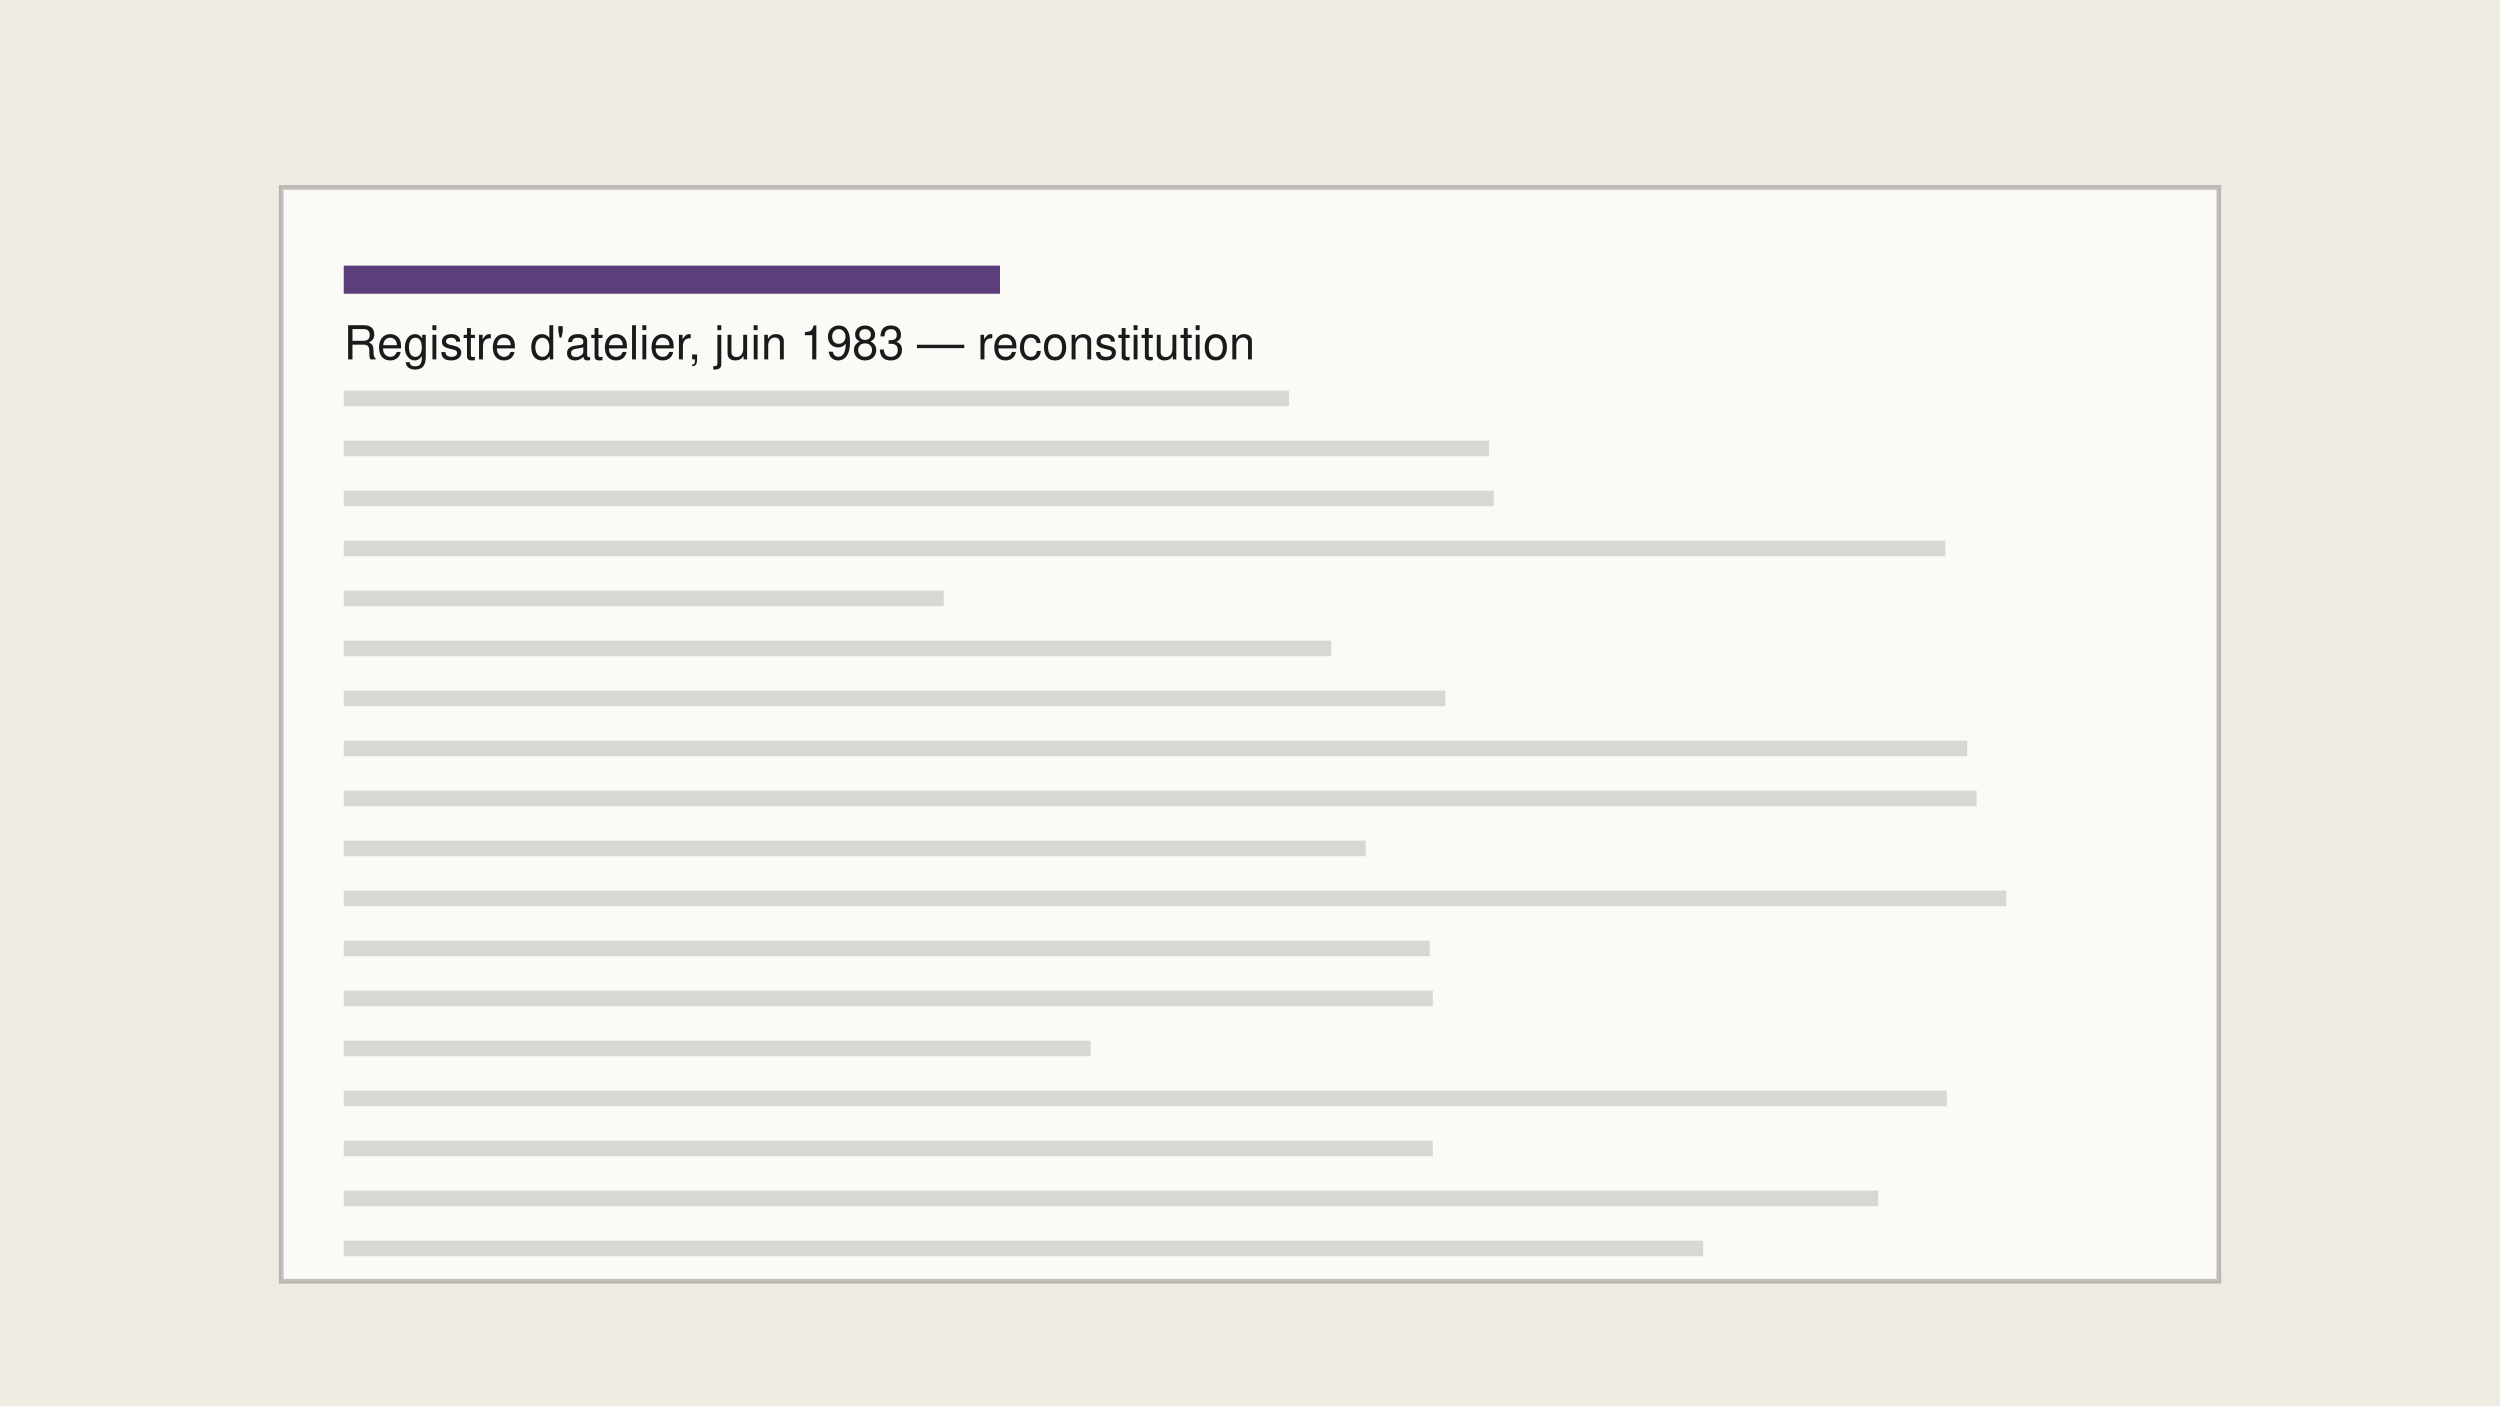
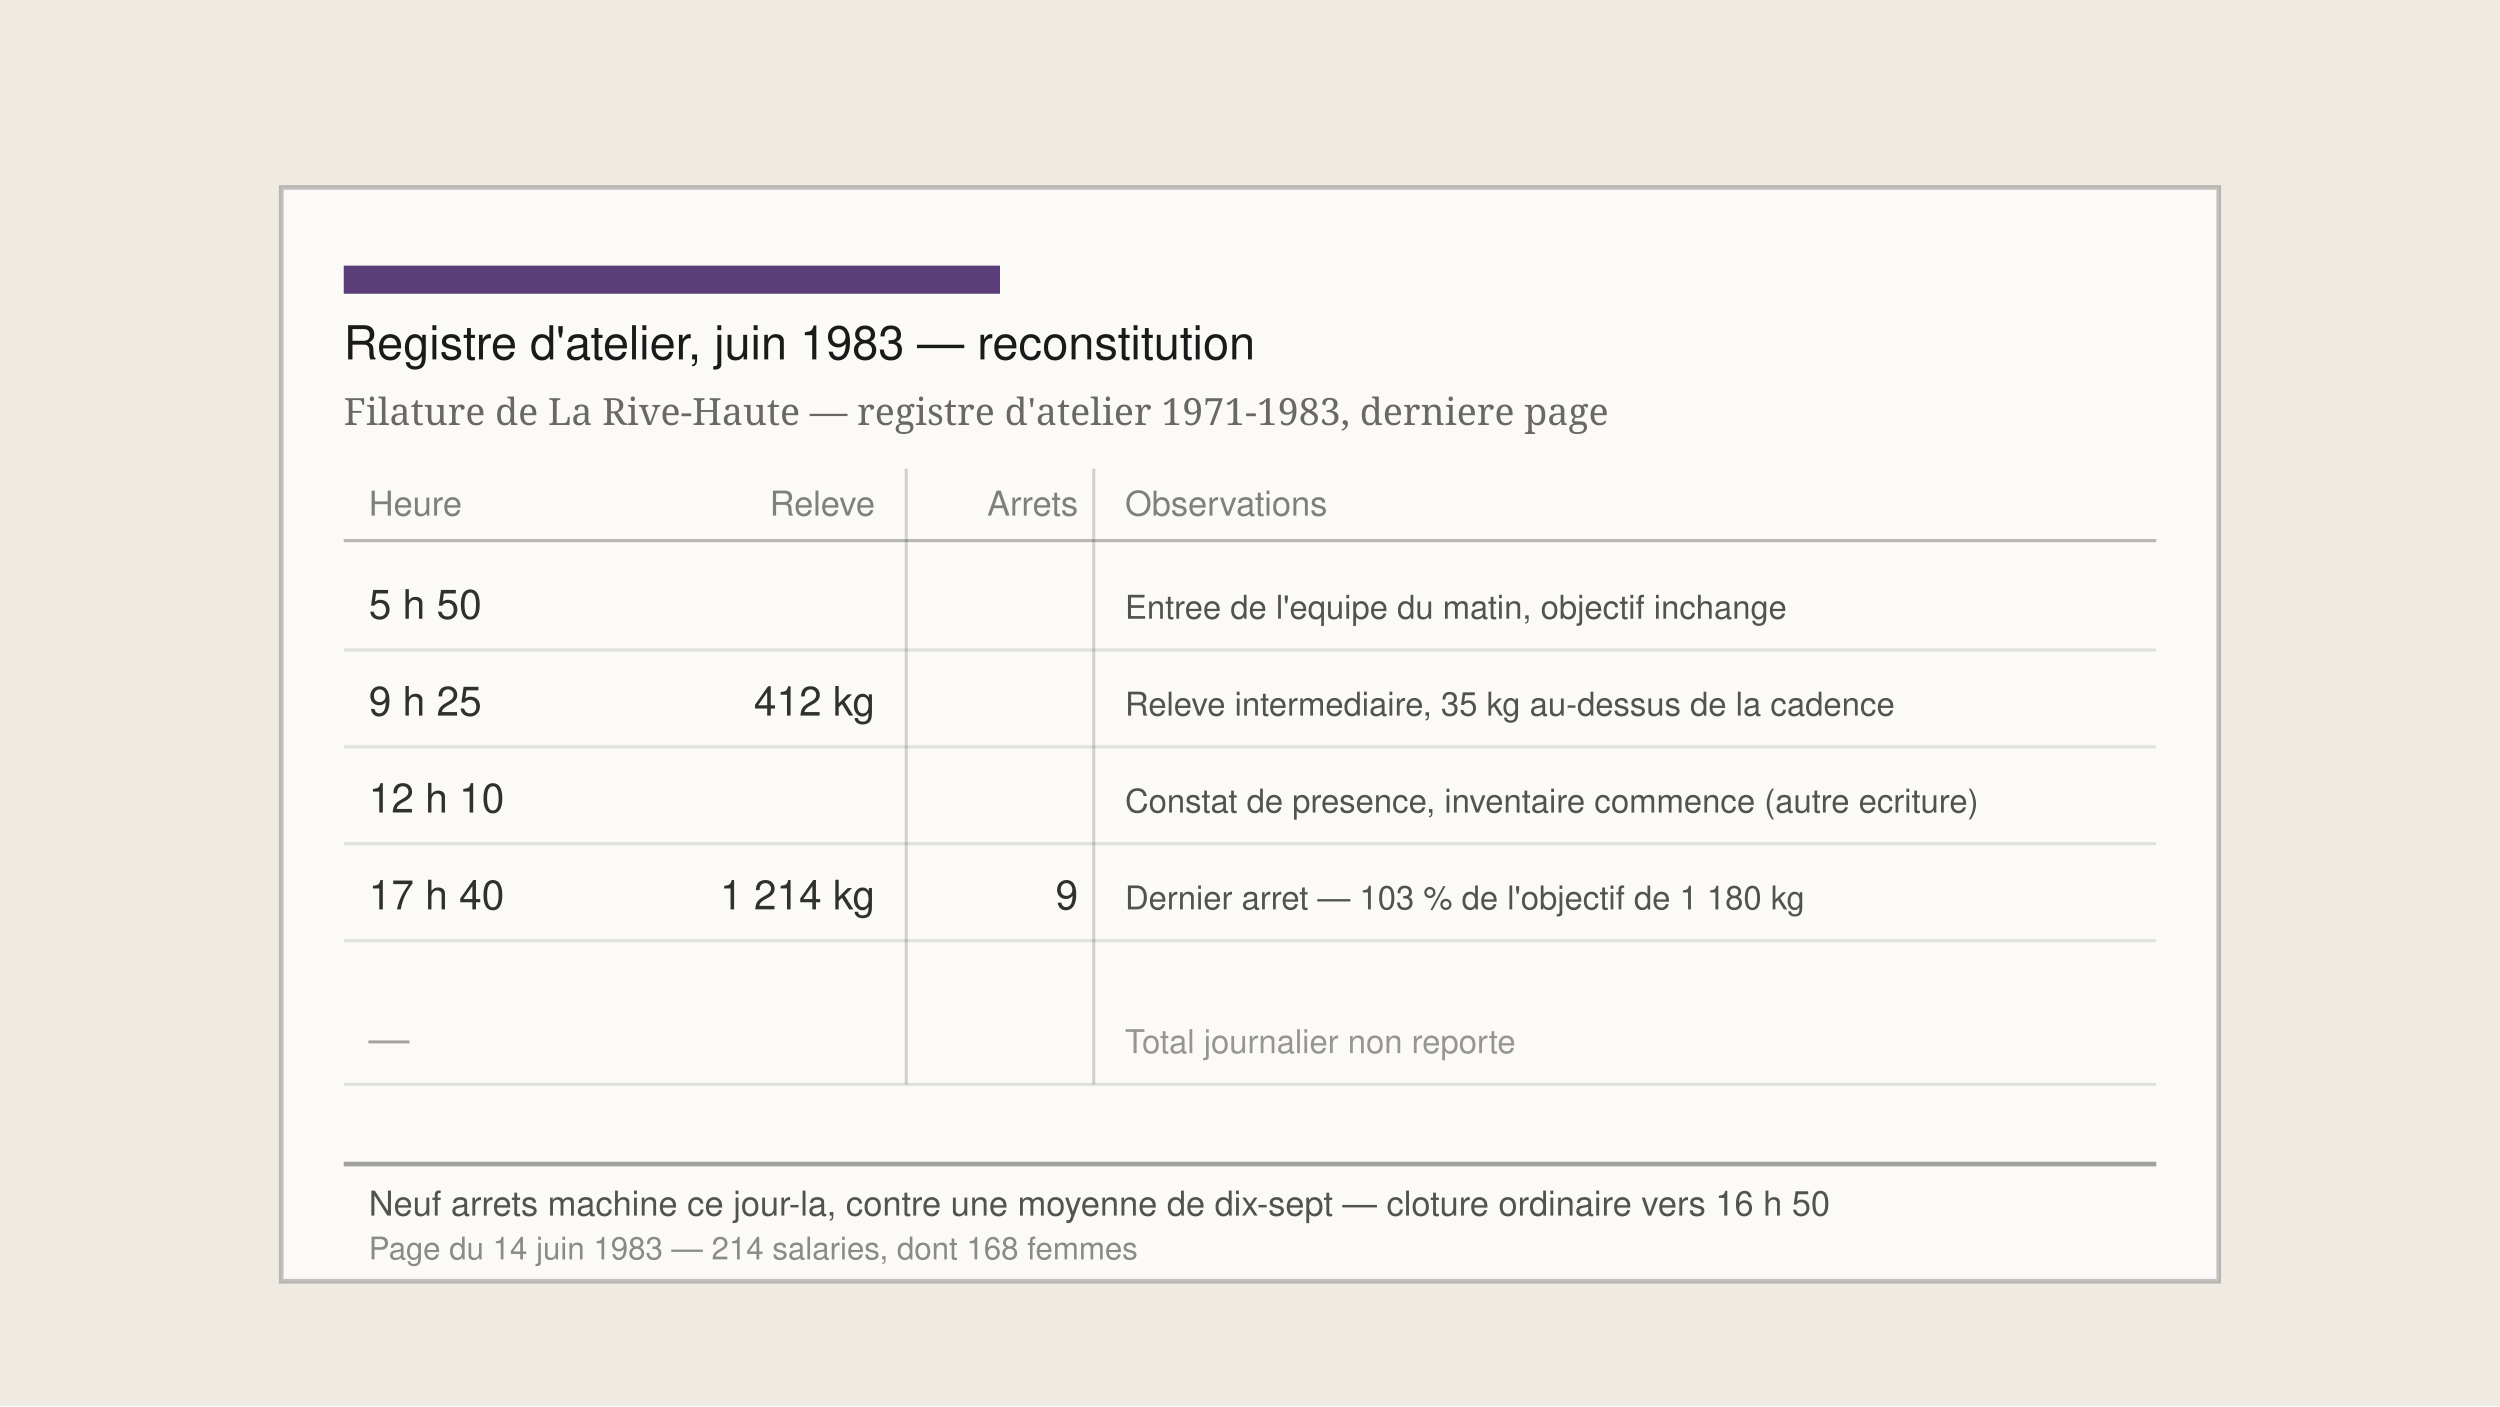
<svg xmlns="http://www.w3.org/2000/svg" viewBox="0 0 1600 900" width="1600" height="900" role="img">
  <rect width="1600" height="900" fill="#EFEBE3" />
  <rect x="180" y="120" width="1240" height="700" fill="#FBFAF7" stroke="#1A1A1A" stroke-opacity="0.25" stroke-width="3" />
  <rect x="220" y="170" width="420" height="18" fill="#5B3E7A" />
-   <rect x="220" y="250" width="605" height="10" fill="#1A1A1A" opacity="0.16" />
-   <rect x="220" y="282" width="733" height="10" fill="#1A1A1A" opacity="0.16" />
-   <rect x="220" y="314" width="736" height="10" fill="#1A1A1A" opacity="0.16" />
-   <rect x="220" y="346" width="1025" height="10" fill="#1A1A1A" opacity="0.16" />
-   <rect x="220" y="378" width="384" height="10" fill="#1A1A1A" opacity="0.16" />
-   <rect x="220" y="410" width="632" height="10" fill="#1A1A1A" opacity="0.16" />
-   <rect x="220" y="442" width="705" height="10" fill="#1A1A1A" opacity="0.16" />
-   <rect x="220" y="474" width="1039" height="10" fill="#1A1A1A" opacity="0.16" />
-   <rect x="220" y="506" width="1045" height="10" fill="#1A1A1A" opacity="0.16" />
-   <rect x="220" y="538" width="654" height="10" fill="#1A1A1A" opacity="0.16" />
-   <rect x="220" y="570" width="1064" height="10" fill="#1A1A1A" opacity="0.16" />
-   <rect x="220" y="602" width="695" height="10" fill="#1A1A1A" opacity="0.16" />
-   <rect x="220" y="634" width="697" height="10" fill="#1A1A1A" opacity="0.16" />
-   <rect x="220" y="666" width="478" height="10" fill="#1A1A1A" opacity="0.16" />
-   <rect x="220" y="698" width="1026" height="10" fill="#1A1A1A" opacity="0.16" />
-   <rect x="220" y="730" width="697" height="10" fill="#1A1A1A" opacity="0.16" />
-   <rect x="220" y="762" width="982" height="10" fill="#1A1A1A" opacity="0.16" />
-   <rect x="220" y="794" width="870" height="10" fill="#1A1A1A" opacity="0.16" />
  <text x="220" y="230" font-family="Helvetica, Arial, sans-serif" font-size="30" fill="#1A1A1A">Registre d'atelier, juin 1983 — reconstitution</text>
+   <text x="220" y="272" font-family="Georgia, serif" font-size="24" fill="#1A1A1A" opacity="0.65">Filature de La Rive-Haute — registre d'atelier 1971-1983, derniere page</text>
+   <line x1="580" y1="300" x2="580" y2="694" stroke="#1A1A1A" stroke-opacity="0.18" stroke-width="2" />
+   <line x1="700" y1="300" x2="700" y2="694" stroke="#1A1A1A" stroke-opacity="0.18" stroke-width="2" />
+   <text x="236" y="330" font-family="Helvetica, Arial, sans-serif" font-size="22" fill="#1A1A1A" opacity="0.55">Heure</text>
+   <text x="560" y="330" text-anchor="end" font-family="Helvetica, Arial, sans-serif" font-size="22" fill="#1A1A1A" opacity="0.55">Releve</text>
+   <text x="690" y="330" text-anchor="end" font-family="Helvetica, Arial, sans-serif" font-size="22" fill="#1A1A1A" opacity="0.55">Arrets</text>
+   <text x="720" y="330" font-family="Helvetica, Arial, sans-serif" font-size="22" fill="#1A1A1A" opacity="0.55">Observations</text>
+   <line x1="220" y1="346" x2="1380" y2="346" stroke="#1A1A1A" stroke-opacity="0.3" stroke-width="2" />
+   <text x="236" y="396" font-family="Helvetica, Arial, sans-serif" font-size="26" fill="#1A1A1A" opacity="0.9">5 h 50</text>
+   <text x="720" y="396" font-family="Helvetica, Arial, sans-serif" font-size="21" fill="#1A1A1A" opacity="0.75">Entree de l'equipe du matin, objectif inchange</text>
+   <line x1="220" y1="416" x2="1380" y2="416" stroke="#1A1A1A" stroke-opacity="0.12" stroke-width="2" />
+   <text x="236" y="458" font-family="Helvetica, Arial, sans-serif" font-size="26" fill="#1A1A1A" opacity="0.9">9 h 25</text>
+   <text x="560" y="458" text-anchor="end" font-family="Helvetica, Arial, sans-serif" font-size="26" fill="#1A1A1A" opacity="0.9">412 kg</text>
+   <text x="720" y="458" font-family="Helvetica, Arial, sans-serif" font-size="21" fill="#1A1A1A" opacity="0.75">Releve intermediaire, 35 kg au-dessus de la cadence</text>
+   <line x1="220" y1="478" x2="1380" y2="478" stroke="#1A1A1A" stroke-opacity="0.12" stroke-width="2" />
+   <text x="236" y="520" font-family="Helvetica, Arial, sans-serif" font-size="26" fill="#1A1A1A" opacity="0.9">12 h 10</text>
+   <text x="720" y="520" font-family="Helvetica, Arial, sans-serif" font-size="21" fill="#1A1A1A" opacity="0.75">Constat de presence, inventaire commence (autre ecriture)</text>
+   <line x1="220" y1="540" x2="1380" y2="540" stroke="#1A1A1A" stroke-opacity="0.12" stroke-width="2" />
+   <text x="236" y="582" font-family="Helvetica, Arial, sans-serif" font-size="26" fill="#1A1A1A" opacity="0.9">17 h 40</text>
+   <text x="560" y="582" text-anchor="end" font-family="Helvetica, Arial, sans-serif" font-size="26" fill="#1A1A1A" opacity="0.9">1 214 kg</text>
+   <text x="690" y="582" text-anchor="end" font-family="Helvetica, Arial, sans-serif" font-size="26" fill="#1A1A1A" opacity="0.9">9</text>
+   <text x="720" y="582" font-family="Helvetica, Arial, sans-serif" font-size="21" fill="#1A1A1A" opacity="0.75">Dernier arret — 103 % de l'objectif de 1 180 kg</text>
+   <line x1="220" y1="602" x2="1380" y2="602" stroke="#1A1A1A" stroke-opacity="0.12" stroke-width="2" />
+   <text x="236" y="674" font-family="Helvetica, Arial, sans-serif" font-size="26" fill="#1A1A1A" opacity="0.4">—</text>
+   <text x="720" y="674" font-family="Helvetica, Arial, sans-serif" font-size="21" fill="#1A1A1A" opacity="0.45">Total journalier non reporte</text>
+   <line x1="220" y1="694" x2="1380" y2="694" stroke="#1A1A1A" stroke-opacity="0.12" stroke-width="2" />
+   <line x1="220" y1="745" x2="1380" y2="745" stroke="#1A1A1A" stroke-opacity="0.4" stroke-width="3" />
+   <text x="236" y="778" font-family="Helvetica, Arial, sans-serif" font-size="22" fill="#1A1A1A" opacity="0.75">Neuf arrets machine ce jour-la, contre une moyenne de dix-sept — cloture ordinaire vers 16 h 50</text>
+   <text x="236" y="806" font-family="Helvetica, Arial, sans-serif" font-size="20" fill="#1A1A1A" opacity="0.5">Page du 14 juin 1983 — 214 salaries, dont 168 femmes</text>
</svg>
